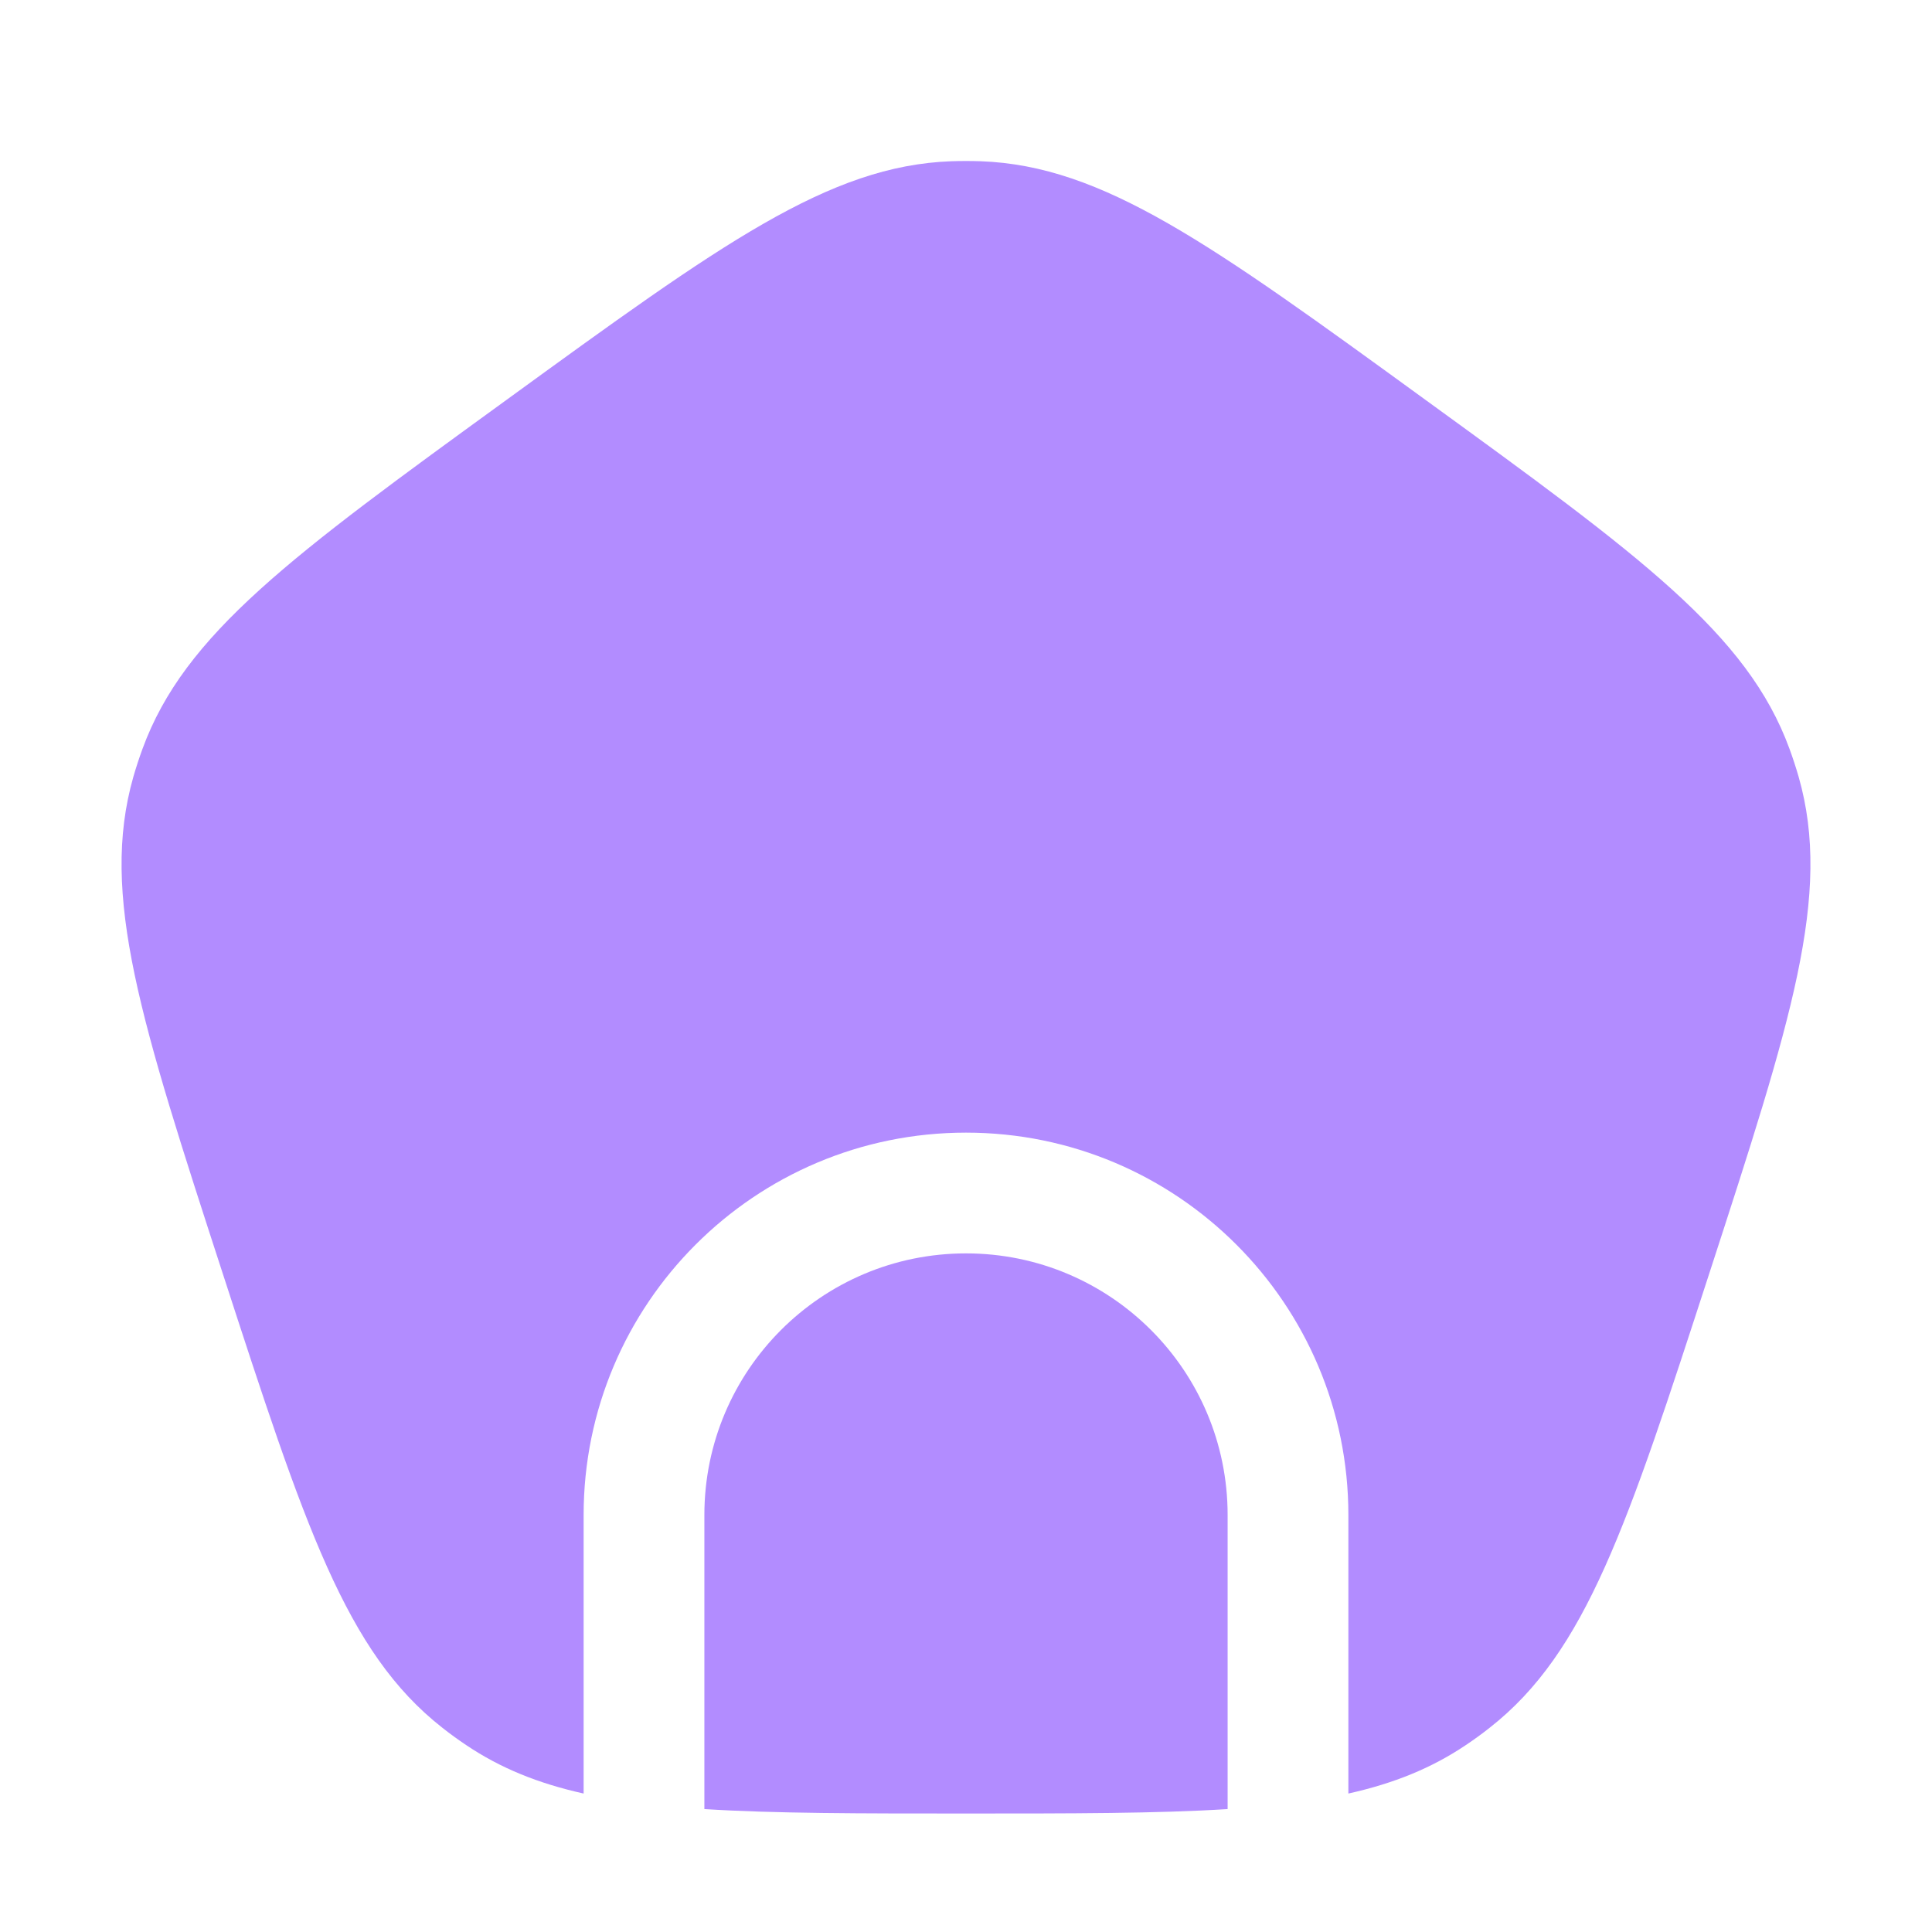
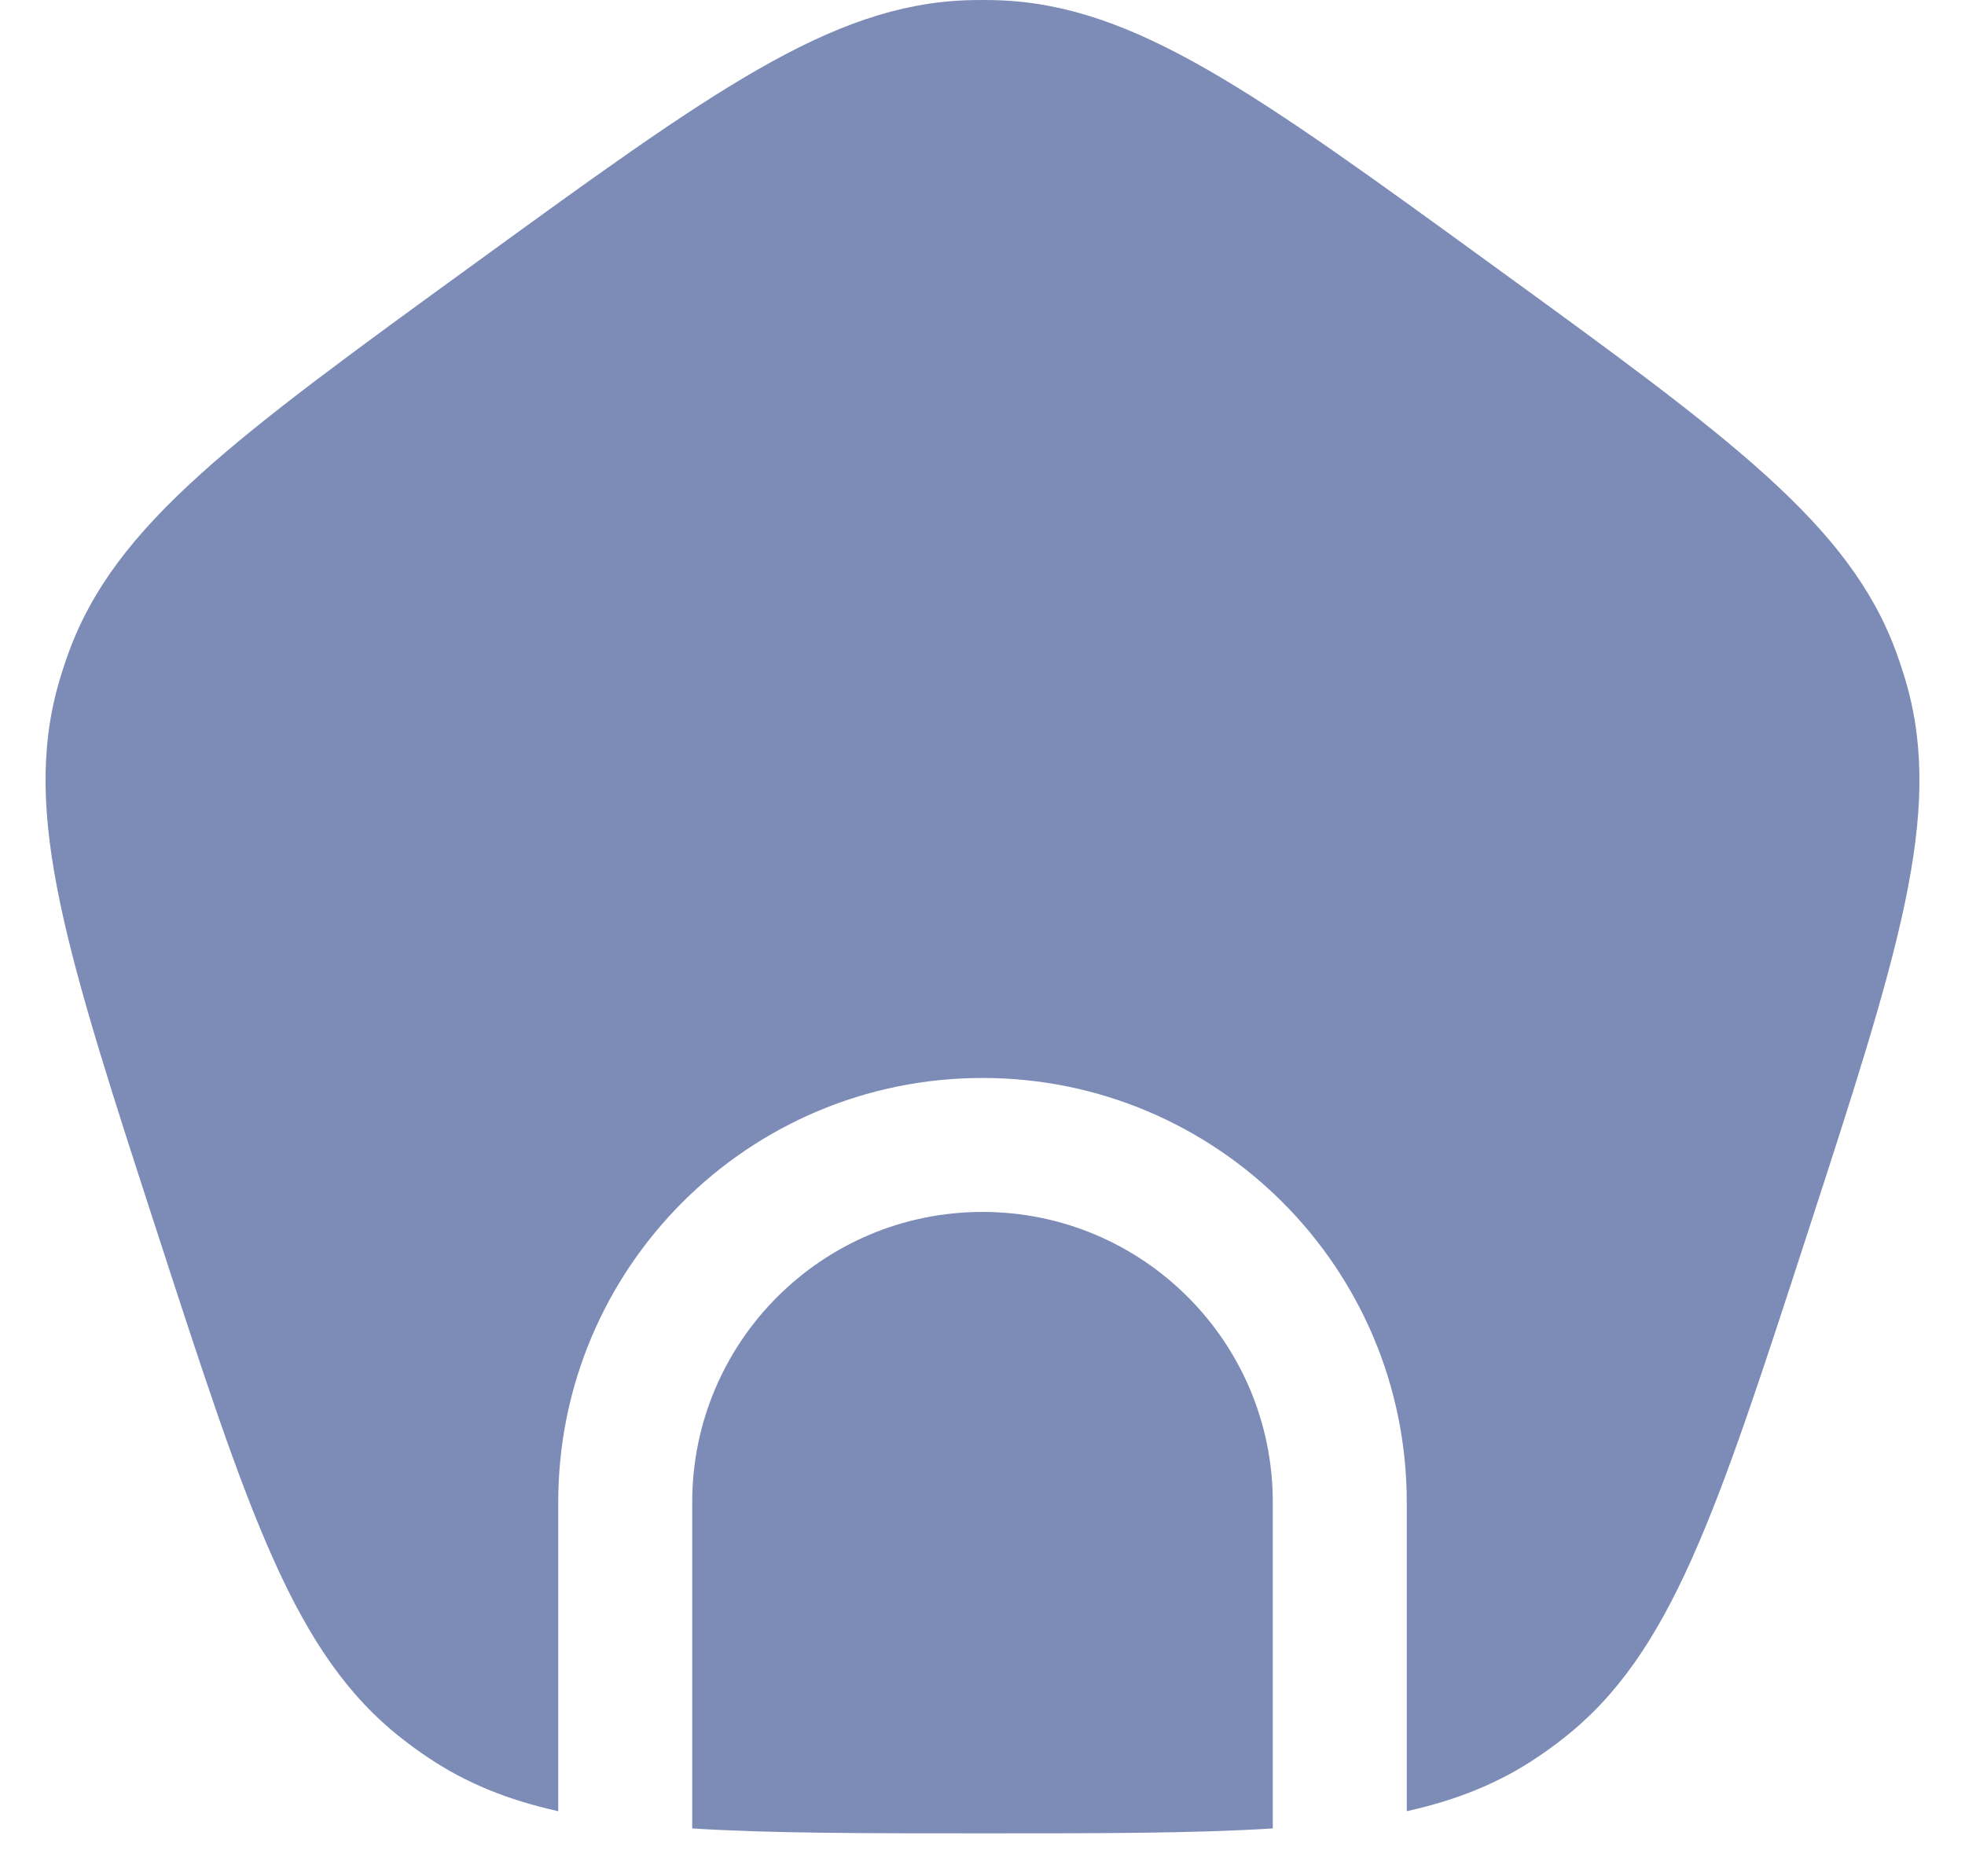
- <svg xmlns="http://www.w3.org/2000/svg" width="24" height="24" viewBox="0 0 24 24" fill="none">
-   <path d="M6.294 4.966C3.627 6.903 2.293 7.872 1.77 9.303C1.728 9.418 1.69 9.534 1.656 9.652C1.239 11.117 1.748 12.685 2.767 15.82C3.786 18.955 4.295 20.522 5.494 21.462C5.59 21.538 5.689 21.61 5.791 21.678C6.217 21.965 6.688 22.155 7.25 22.28V18.82C7.25 16.196 9.377 14.07 12 14.07C14.623 14.07 16.75 16.196 16.75 18.82V22.28C17.312 22.155 17.783 21.965 18.209 21.678C18.311 21.61 18.41 21.538 18.506 21.462C19.705 20.522 20.214 18.955 21.233 15.82C22.252 12.685 22.761 11.117 22.344 9.652C22.31 9.534 22.272 9.418 22.23 9.303C21.707 7.872 20.373 6.903 17.706 4.966C15.04 3.028 13.706 2.059 12.183 2.003C12.061 1.999 11.939 1.999 11.817 2.003C10.294 2.059 8.96 3.028 6.294 4.966Z" fill="#B28CFF" />
-   <path d="M15.25 22.473V18.82C15.25 17.025 13.795 15.57 12 15.57C10.205 15.57 8.75 17.025 8.75 18.82V22.473C9.623 22.528 10.679 22.528 12 22.528C13.321 22.528 14.377 22.528 15.25 22.473Z" fill="#B28CFF" />
+ <svg xmlns="http://www.w3.org/2000/svg" width="22" height="21" viewBox="0 0 22 21" fill="none">
+   <path d="M5.294 2.966C2.627 4.903 1.293 5.872 0.77 7.303C0.728 7.418 0.69 7.534 0.656 7.652C0.239 9.117 0.748 10.685 1.767 13.82C2.786 16.955 3.295 18.522 4.494 19.462C4.59 19.538 4.689 19.61 4.791 19.678C5.217 19.965 5.688 20.155 6.25 20.28V16.82C6.25 14.196 8.377 12.07 11 12.07C13.623 12.07 15.75 14.196 15.75 16.82V20.28C16.312 20.155 16.783 19.965 17.209 19.678C17.311 19.61 17.41 19.538 17.506 19.462C18.705 18.522 19.214 16.955 20.233 13.82C21.252 10.685 21.761 9.117 21.344 7.652C21.31 7.534 21.272 7.418 21.23 7.303C20.707 5.872 19.373 4.903 16.706 2.966C14.04 1.028 12.706 0.059 11.183 0.003C11.061 -0.001 10.939 -0.001 10.817 0.003C9.294 0.059 7.96 1.028 5.294 2.966Z" fill="#7D8BB7" />
+   <path d="M14.25 20.473V16.82C14.25 15.025 12.795 13.57 11 13.57C9.205 13.57 7.75 15.025 7.75 16.82V20.473C8.623 20.528 9.679 20.528 11 20.528C12.321 20.528 13.377 20.528 14.25 20.473Z" fill="#7D8BB7" />
</svg>
